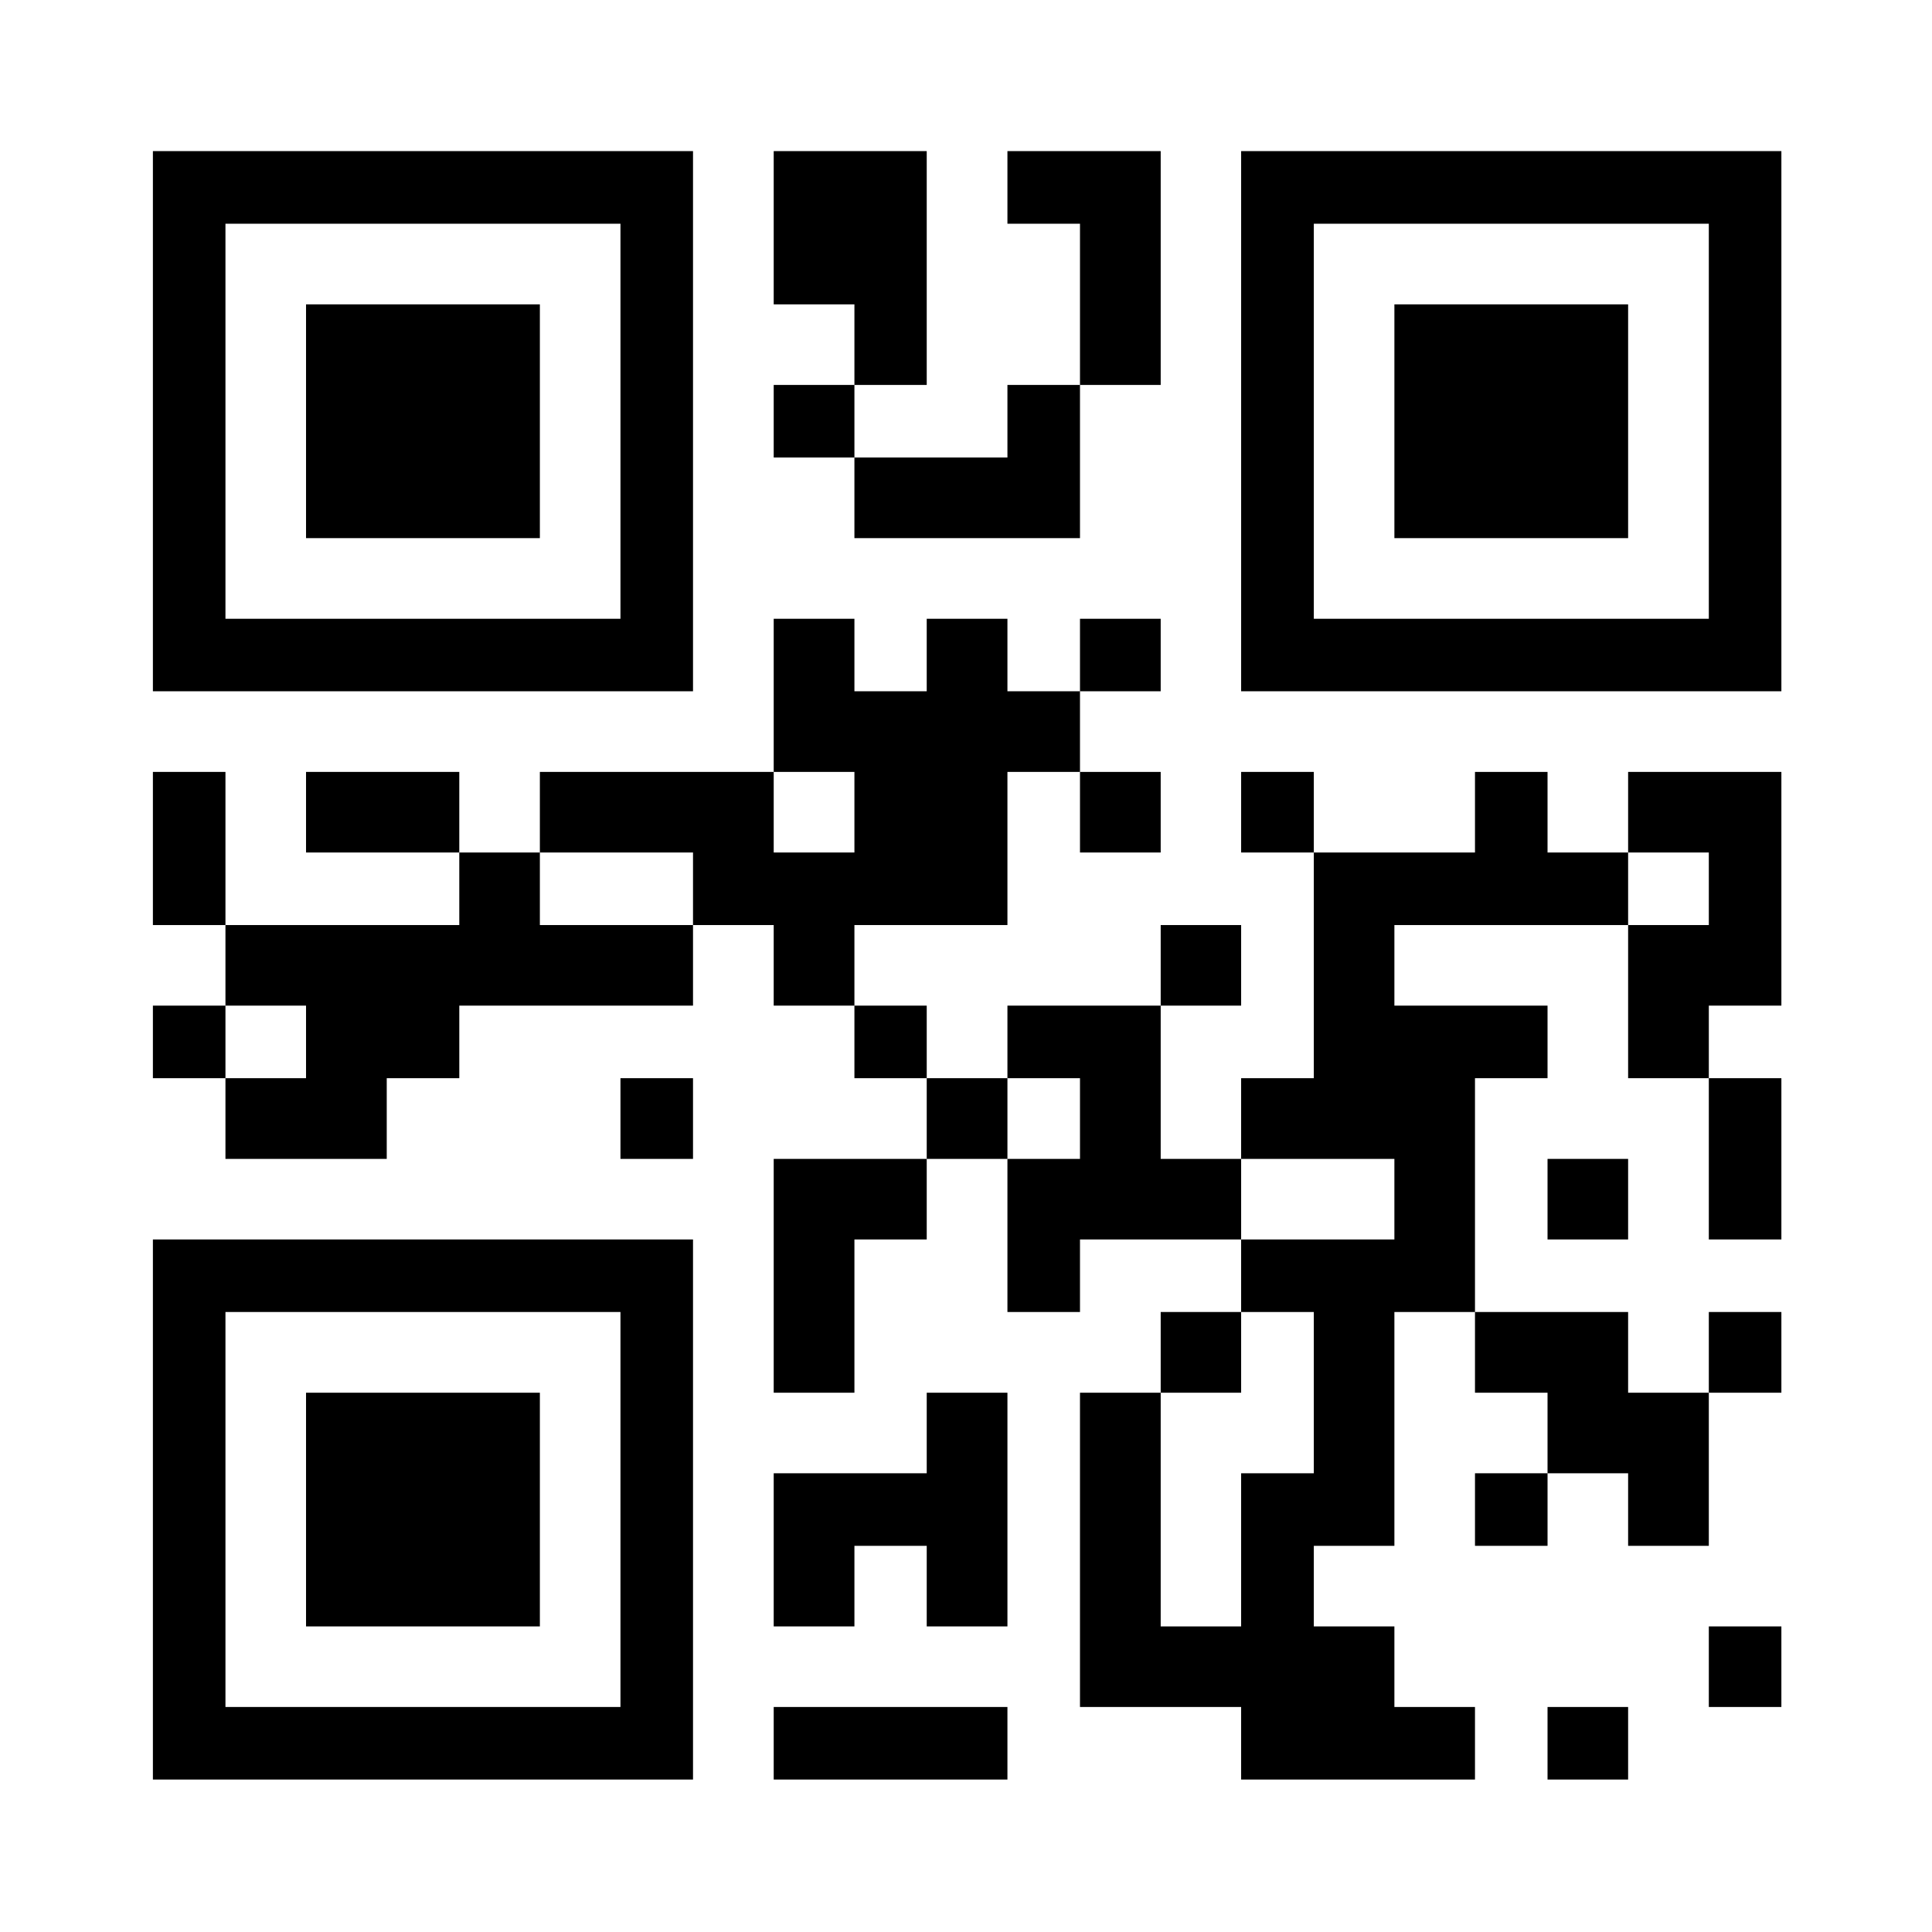
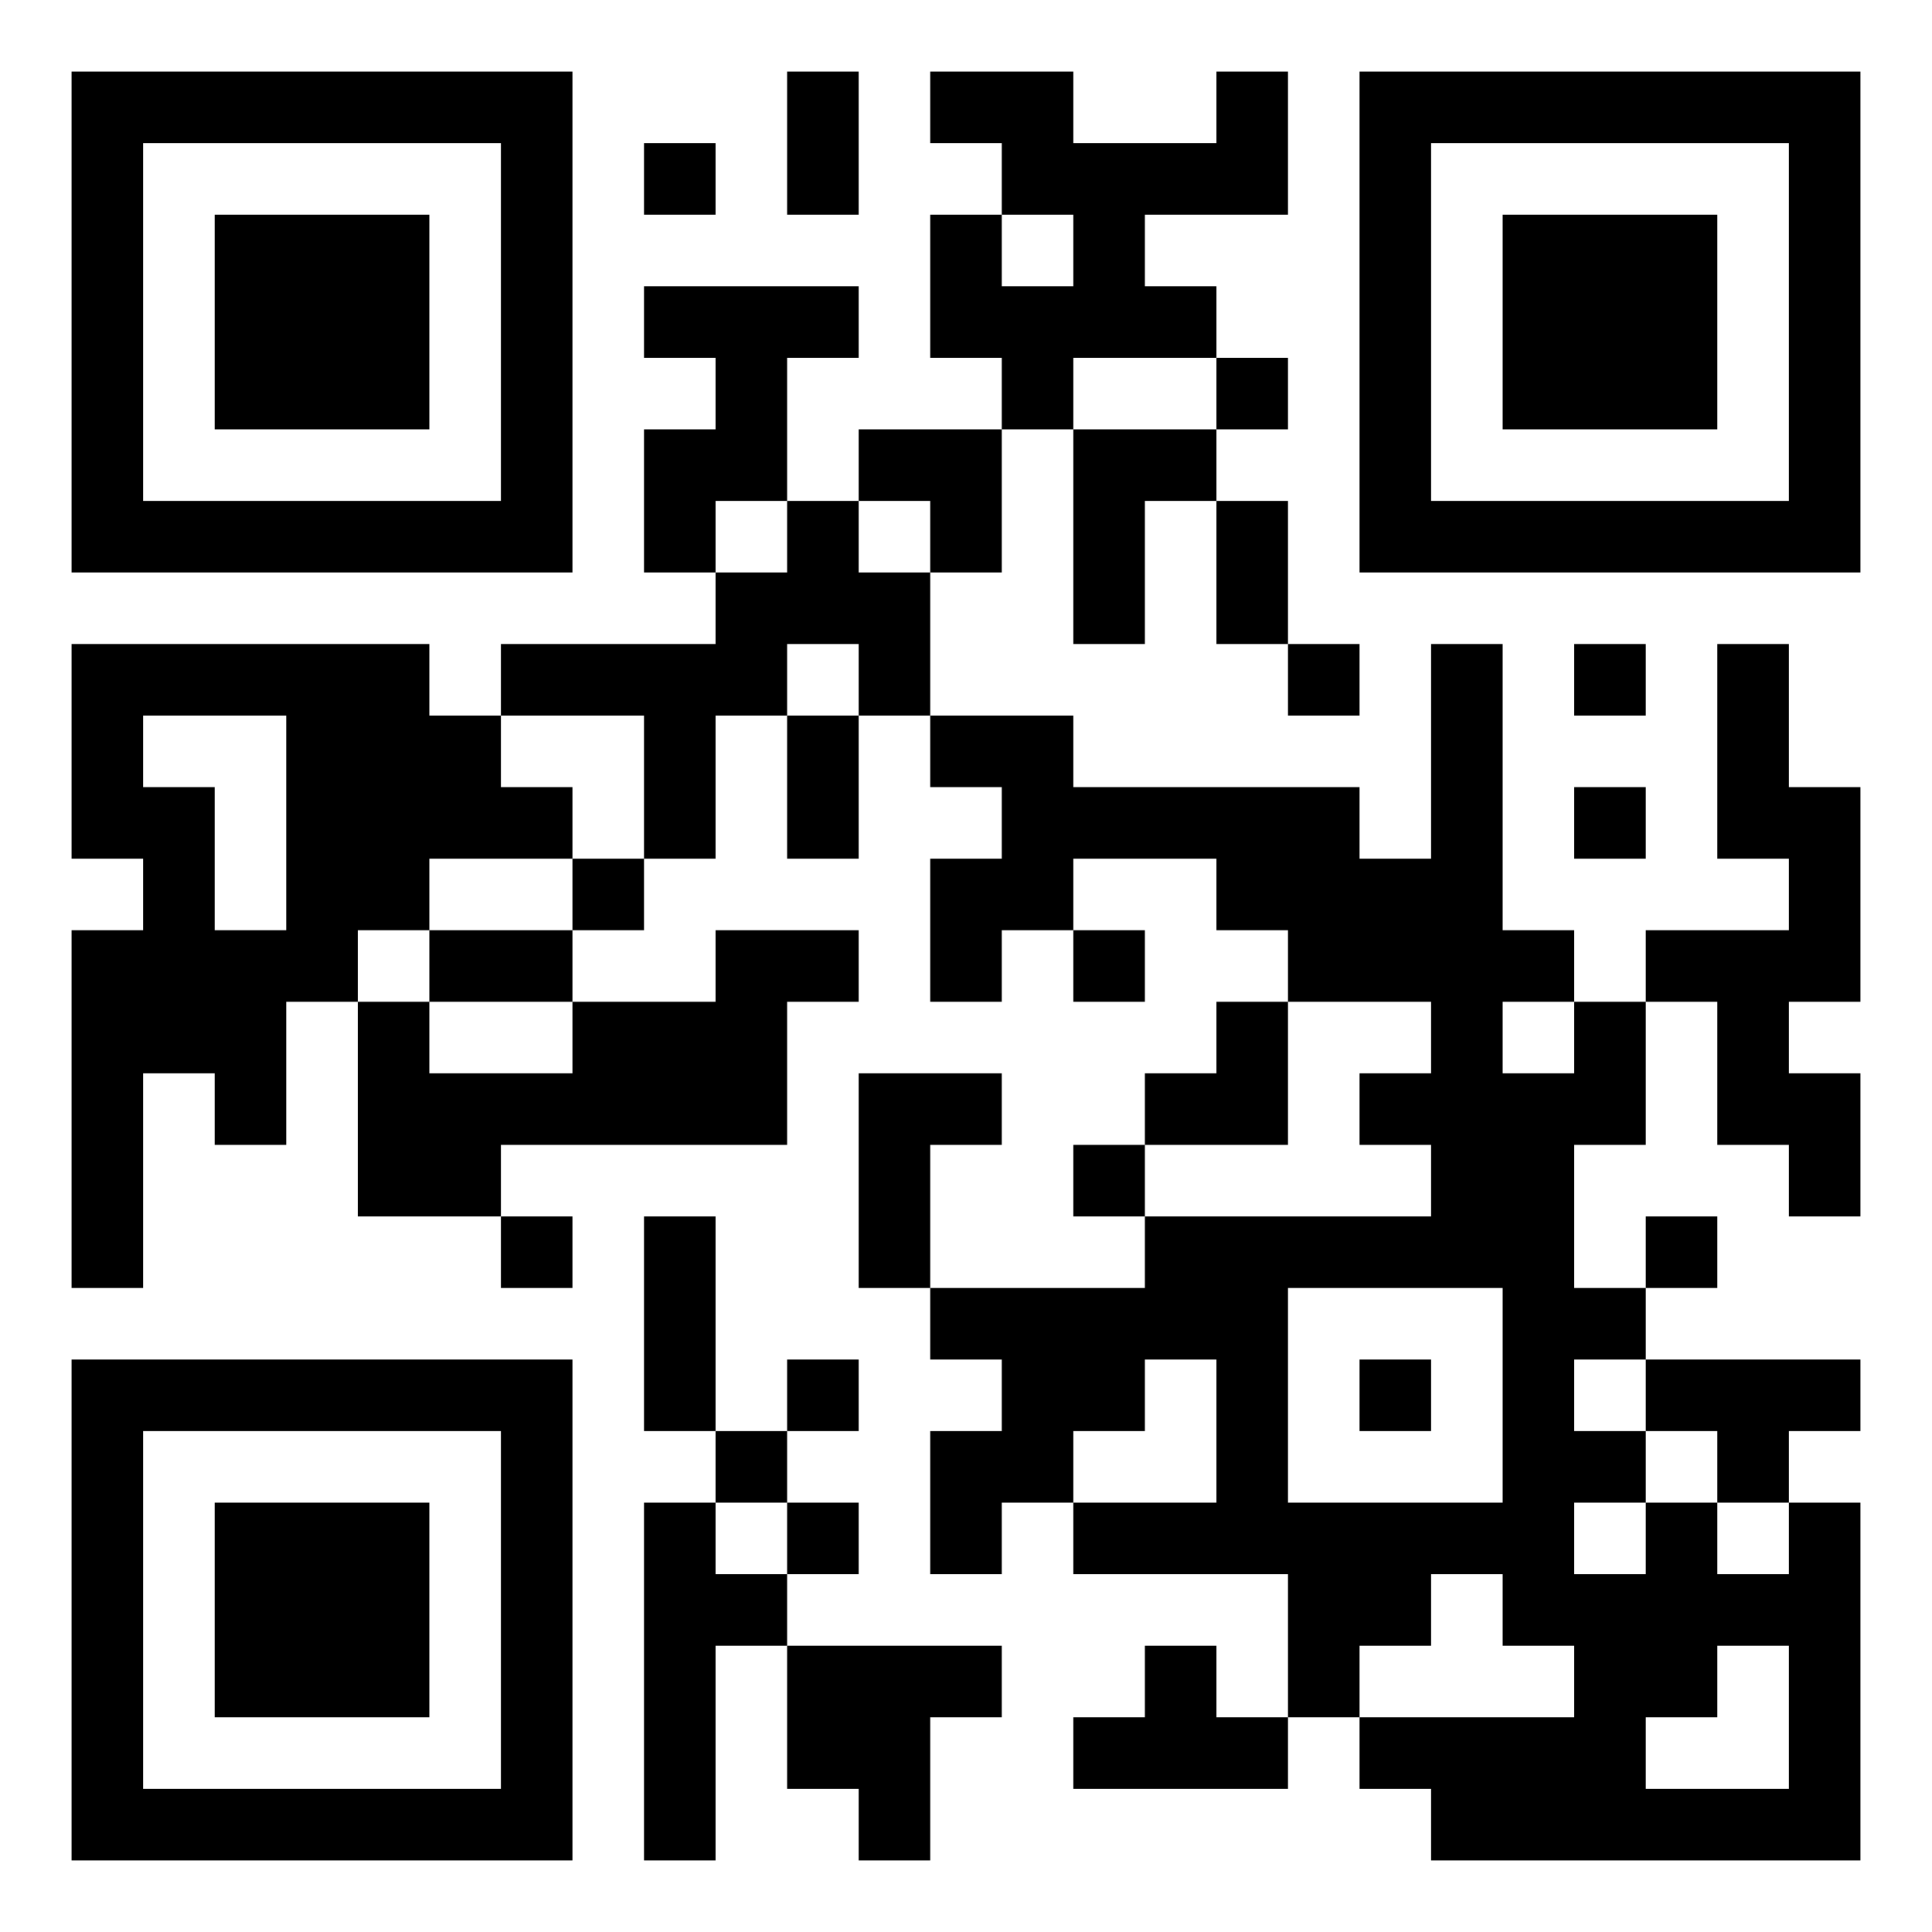
- <svg xmlns="http://www.w3.org/2000/svg" viewBox="0 0 512 512">
-   <path d="M183.656 40.044H40.519v143.15h143.137V40.044zM164.428 163.98H59.747V59.29h104.682v104.69zm81.165-123.936h-40.552V80.66h21.389v21.354h19.163v-61.97zm62.002 0H266.98V59.29h19.228v42.724h21.388v-61.97zm21.319 0v143.15h143.171V40.044H328.914zM452.855 163.98h-104.68V59.29h104.68v104.69zM143.07 80.66H81.104v61.952h61.966V80.66zm288.399 0H369.53v61.952h61.939V80.66zM226.43 102.014h-21.389v19.227h21.389v-19.227zm59.777 40.598v-40.599h-19.228v19.227h-40.55v21.372h59.778zm-19.228 102.539v-40.586h19.228v-21.371h-19.228V163.98h-21.387v19.214H226.43V163.98h-21.389v40.585h21.389v21.356h-21.389v-21.356H143.07v21.356h40.585v19.229h21.385v21.351h21.389V245.15h40.55zm40.616-81.171h-21.388v19.214h21.388V163.98zM40.519 204.565v40.586h19.228v-40.586H40.519zm40.585 0v21.356h40.613v-21.356H81.104zm226.491 21.357v-21.356h-21.388v21.356h21.388zm21.319-21.357v21.356h19.262v-21.356h-19.262zm81.199 21.357v-21.356h-19.227v21.356h-42.711v59.808h-19.262v21.389h40.615v21.353h-40.615v19.223h19.262v42.739h-19.262v40.585h-21.319v-61.934h-21.388v83.284h42.707v19.229h61.973v-19.229h-21.357v-21.351h-21.354v-21.356h21.354v-61.968h21.357V285.73h19.227v-19.228h-40.584v-21.351h61.939v-19.229h-21.355zm21.356 0h21.387v19.229h-21.387v40.578h21.387v-19.228h19.229v-61.937h-40.616v21.358zm-288.399 0h-21.353v19.229h-61.97v21.351h21.357v19.228H59.747v21.389h42.743V285.73h19.228v-19.228h61.938v-21.351H143.07v-19.229zm185.844 19.229h-21.319v21.351h21.319v-21.351zM40.519 266.502v19.228h19.228v-19.228H40.519zm185.911 0v19.228h19.163v-19.228H226.43zm81.165 40.616v-40.616H266.98v19.228h19.228v21.389H266.98v40.575h19.228v-19.223h42.707v-21.353h-21.32zm-143.167 0h19.228v-21.389h-19.228v21.389zm81.165-21.389v21.389h21.387v-21.389h-21.387zm226.492 42.742V285.73h-19.229v42.741h19.229zm-267.044 40.613h21.389v-40.613h19.163v-21.353h-40.552v61.966zm205.072-40.613h21.355v-21.353h-21.355v21.353zM40.519 471.598h143.137V328.471H40.519v143.127zm19.228-123.905h104.682v104.675H59.747V347.693zm269.167 0h-21.319v21.391h21.319v-21.391zm81.199 21.391v21.349h21.355v19.229h21.387v-40.577h-21.387v-21.391h-40.582v21.391h19.227zm61.972-21.391h-19.229v21.391h19.229v-21.391zM81.104 431.018h61.966v-61.934H81.104v61.934zm164.489-40.585h-40.552v40.585h21.389v-21.356h19.163v21.356h21.387v-61.934h-21.387v21.349zm145.294 19.228h19.227v-19.229h-19.227v19.229zm61.968 42.707h19.229v-21.351h-19.229v21.351zm-247.814 19.23h61.938v-19.229h-61.938v19.229zm205.072 0h21.355v-19.229h-21.355v19.229z" />
+ <svg xmlns="http://www.w3.org/2000/svg" version="1.1" width="270" height="270">
+   <rect style="fill:rgb(255, 255, 255);fill-opacity:1" x="0" y="0" width="270" height="270" />
+   <g id="elements">
+     <path style="fill:rgb(0, 0, 0)" d="M 10,10 l 10,0 0,10 -10,0 z M 20,10 l 10,0 0,10 -10,0 z M 30,10 l 10,0 0,10 -10,0 z M 40,10 l 10,0 0,10 -10,0 z M 50,10 l 10,0 0,10 -10,0 z M 60,10 l 10,0 0,10 -10,0 z M 70,10 l 10,0 0,10 -10,0 z M 110,10 l 10,0 0,10 -10,0 z M 130,10 l 10,0 0,10 -10,0 z M 140,10 l 10,0 0,10 -10,0 z M 170,10 l 10,0 0,10 -10,0 z M 190,10 l 10,0 0,10 -10,0 z M 200,10 l 10,0 0,10 -10,0 z M 210,10 l 10,0 0,10 -10,0 z M 220,10 l 10,0 0,10 -10,0 z M 230,10 l 10,0 0,10 -10,0 z M 240,10 l 10,0 0,10 -10,0 z M 250,10 l 10,0 0,10 -10,0 z M 10,20 l 10,0 0,10 -10,0 z M 70,20 l 10,0 0,10 -10,0 z M 90,20 l 10,0 0,10 -10,0 z M 110,20 l 10,0 0,10 -10,0 z M 140,20 l 10,0 0,10 -10,0 z M 150,20 l 10,0 0,10 -10,0 z M 160,20 l 10,0 0,10 -10,0 z M 170,20 l 10,0 0,10 -10,0 z M 190,20 l 10,0 0,10 -10,0 z M 250,20 l 10,0 0,10 -10,0 z M 10,30 l 10,0 0,10 -10,0 z M 30,30 l 10,0 0,10 -10,0 z M 40,30 l 10,0 0,10 -10,0 z M 50,30 l 10,0 0,10 -10,0 z M 70,30 l 10,0 0,10 -10,0 z M 130,30 l 10,0 0,10 -10,0 z M 150,30 l 10,0 0,10 -10,0 z M 190,30 l 10,0 0,10 -10,0 z M 210,30 l 10,0 0,10 -10,0 z M 220,30 l 10,0 0,10 -10,0 z M 230,30 l 10,0 0,10 -10,0 z M 250,30 l 10,0 0,10 -10,0 z M 10,40 l 10,0 0,10 -10,0 z M 30,40 l 10,0 0,10 -10,0 z M 40,40 l 10,0 0,10 -10,0 z M 50,40 l 10,0 0,10 -10,0 z M 70,40 l 10,0 0,10 -10,0 z M 90,40 l 10,0 0,10 -10,0 z M 100,40 l 10,0 0,10 -10,0 z M 110,40 l 10,0 0,10 -10,0 z M 130,40 l 10,0 0,10 -10,0 z M 140,40 l 10,0 0,10 -10,0 z M 150,40 l 10,0 0,10 -10,0 z M 160,40 l 10,0 0,10 -10,0 z M 190,40 l 10,0 0,10 -10,0 z M 210,40 l 10,0 0,10 -10,0 z M 220,40 l 10,0 0,10 -10,0 z M 230,40 l 10,0 0,10 -10,0 z M 250,40 l 10,0 0,10 -10,0 z M 10,50 l 10,0 0,10 -10,0 z M 30,50 l 10,0 0,10 -10,0 z M 40,50 l 10,0 0,10 -10,0 z M 50,50 l 10,0 0,10 -10,0 z M 70,50 l 10,0 0,10 -10,0 z M 100,50 l 10,0 0,10 -10,0 z M 140,50 l 10,0 0,10 -10,0 z M 170,50 l 10,0 0,10 -10,0 z M 190,50 l 10,0 0,10 -10,0 z M 210,50 l 10,0 0,10 -10,0 z M 220,50 l 10,0 0,10 -10,0 z M 230,50 l 10,0 0,10 -10,0 z M 250,50 l 10,0 0,10 -10,0 z M 10,60 l 10,0 0,10 -10,0 z M 70,60 l 10,0 0,10 -10,0 z M 90,60 l 10,0 0,10 -10,0 z M 100,60 l 10,0 0,10 -10,0 z M 120,60 l 10,0 0,10 -10,0 z M 130,60 l 10,0 0,10 -10,0 z M 150,60 l 10,0 0,10 -10,0 z M 160,60 l 10,0 0,10 -10,0 z M 190,60 l 10,0 0,10 -10,0 z M 250,60 l 10,0 0,10 -10,0 z M 10,70 l 10,0 0,10 -10,0 z M 20,70 l 10,0 0,10 -10,0 z M 30,70 l 10,0 0,10 -10,0 z M 40,70 l 10,0 0,10 -10,0 z M 50,70 l 10,0 0,10 -10,0 z M 60,70 l 10,0 0,10 -10,0 z M 70,70 l 10,0 0,10 -10,0 z M 90,70 l 10,0 0,10 -10,0 z M 110,70 l 10,0 0,10 -10,0 z M 130,70 l 10,0 0,10 -10,0 z M 150,70 l 10,0 0,10 -10,0 z M 170,70 l 10,0 0,10 -10,0 z M 190,70 l 10,0 0,10 -10,0 z M 200,70 l 10,0 0,10 -10,0 z M 210,70 l 10,0 0,10 -10,0 z M 220,70 l 10,0 0,10 -10,0 z M 230,70 l 10,0 0,10 -10,0 z M 240,70 l 10,0 0,10 -10,0 z M 250,70 l 10,0 0,10 -10,0 z M 100,80 l 10,0 0,10 -10,0 z M 110,80 l 10,0 0,10 -10,0 z M 120,80 l 10,0 0,10 -10,0 z M 150,80 l 10,0 0,10 -10,0 z M 170,80 l 10,0 0,10 -10,0 z M 10,90 l 10,0 0,10 -10,0 z M 20,90 l 10,0 0,10 -10,0 z M 30,90 l 10,0 0,10 -10,0 z M 40,90 l 10,0 0,10 -10,0 z M 50,90 l 10,0 0,10 -10,0 z M 70,90 l 10,0 0,10 -10,0 z M 80,90 l 10,0 0,10 -10,0 z M 90,90 l 10,0 0,10 -10,0 z M 100,90 l 10,0 0,10 -10,0 z M 120,90 l 10,0 0,10 -10,0 z M 180,90 l 10,0 0,10 -10,0 z M 200,90 l 10,0 0,10 -10,0 z M 220,90 l 10,0 0,10 -10,0 z M 240,90 l 10,0 0,10 -10,0 z M 10,100 l 10,0 0,10 -10,0 z M 40,100 l 10,0 0,10 -10,0 z M 50,100 l 10,0 0,10 -10,0 z M 60,100 l 10,0 0,10 -10,0 z M 90,100 l 10,0 0,10 -10,0 z M 110,100 l 10,0 0,10 -10,0 z M 130,100 l 10,0 0,10 -10,0 z M 140,100 l 10,0 0,10 -10,0 z M 200,100 l 10,0 0,10 -10,0 z M 240,100 l 10,0 0,10 -10,0 z M 10,110 l 10,0 0,10 -10,0 z M 20,110 l 10,0 0,10 -10,0 z M 40,110 l 10,0 0,10 -10,0 z M 50,110 l 10,0 0,10 -10,0 z M 60,110 l 10,0 0,10 -10,0 z M 70,110 l 10,0 0,10 -10,0 z M 90,110 l 10,0 0,10 -10,0 z M 110,110 l 10,0 0,10 -10,0 z M 140,110 l 10,0 0,10 -10,0 z M 150,110 l 10,0 0,10 -10,0 z M 160,110 l 10,0 0,10 -10,0 z M 170,110 l 10,0 0,10 -10,0 z M 180,110 l 10,0 0,10 -10,0 z M 200,110 l 10,0 0,10 -10,0 z M 220,110 l 10,0 0,10 -10,0 z M 240,110 l 10,0 0,10 -10,0 z M 250,110 l 10,0 0,10 -10,0 z M 20,120 l 10,0 0,10 -10,0 z M 40,120 l 10,0 0,10 -10,0 z M 50,120 l 10,0 0,10 -10,0 z M 80,120 l 10,0 0,10 -10,0 z M 130,120 l 10,0 0,10 -10,0 z M 140,120 l 10,0 0,10 -10,0 z M 170,120 l 10,0 0,10 -10,0 z M 180,120 l 10,0 0,10 -10,0 z M 190,120 l 10,0 0,10 -10,0 z M 200,120 l 10,0 0,10 -10,0 z M 250,120 l 10,0 0,10 -10,0 z M 10,130 l 10,0 0,10 -10,0 z M 20,130 l 10,0 0,10 -10,0 z M 30,130 l 10,0 0,10 -10,0 z M 40,130 l 10,0 0,10 -10,0 z M 60,130 l 10,0 0,10 -10,0 z M 70,130 l 10,0 0,10 -10,0 z M 100,130 l 10,0 0,10 -10,0 z M 110,130 l 10,0 0,10 -10,0 z M 130,130 l 10,0 0,10 -10,0 z M 150,130 l 10,0 0,10 -10,0 z M 180,130 l 10,0 0,10 -10,0 z M 190,130 l 10,0 0,10 -10,0 z M 200,130 l 10,0 0,10 -10,0 z M 210,130 l 10,0 0,10 -10,0 z M 230,130 l 10,0 0,10 -10,0 z M 240,130 l 10,0 0,10 -10,0 z M 250,130 l 10,0 0,10 -10,0 z M 10,140 l 10,0 0,10 -10,0 z M 20,140 l 10,0 0,10 -10,0 z M 30,140 l 10,0 0,10 -10,0 z M 50,140 l 10,0 0,10 -10,0 z M 80,140 l 10,0 0,10 -10,0 z M 90,140 l 10,0 0,10 -10,0 z M 100,140 l 10,0 0,10 -10,0 z M 170,140 l 10,0 0,10 -10,0 z M 200,140 l 10,0 0,10 -10,0 z M 220,140 l 10,0 0,10 -10,0 z M 240,140 l 10,0 0,10 -10,0 z M 10,150 l 10,0 0,10 -10,0 z M 30,150 l 10,0 0,10 -10,0 z M 50,150 l 10,0 0,10 -10,0 z M 60,150 l 10,0 0,10 -10,0 z M 70,150 l 10,0 0,10 -10,0 z M 80,150 l 10,0 0,10 -10,0 z M 90,150 l 10,0 0,10 -10,0 z M 100,150 l 10,0 0,10 -10,0 z M 120,150 l 10,0 0,10 -10,0 z M 130,150 l 10,0 0,10 -10,0 z M 160,150 l 10,0 0,10 -10,0 z M 170,150 l 10,0 0,10 -10,0 z M 190,150 l 10,0 0,10 -10,0 z M 200,150 l 10,0 0,10 -10,0 z M 210,150 l 10,0 0,10 -10,0 z M 220,150 l 10,0 0,10 -10,0 z M 240,150 l 10,0 0,10 -10,0 z M 250,150 l 10,0 0,10 -10,0 z M 10,160 l 10,0 0,10 -10,0 z M 50,160 l 10,0 0,10 -10,0 z M 60,160 l 10,0 0,10 -10,0 z M 120,160 l 10,0 0,10 -10,0 z M 150,160 l 10,0 0,10 -10,0 z M 200,160 l 10,0 0,10 -10,0 z M 210,160 l 10,0 0,10 -10,0 z M 250,160 l 10,0 0,10 -10,0 z M 10,170 l 10,0 0,10 -10,0 z M 70,170 l 10,0 0,10 -10,0 z M 90,170 l 10,0 0,10 -10,0 z M 120,170 l 10,0 0,10 -10,0 z M 160,170 l 10,0 0,10 -10,0 z M 170,170 l 10,0 0,10 -10,0 z M 180,170 l 10,0 0,10 -10,0 z M 190,170 l 10,0 0,10 -10,0 z M 200,170 l 10,0 0,10 -10,0 z M 210,170 l 10,0 0,10 -10,0 z M 230,170 l 10,0 0,10 -10,0 z M 90,180 l 10,0 0,10 -10,0 z M 130,180 l 10,0 0,10 -10,0 z M 140,180 l 10,0 0,10 -10,0 z M 150,180 l 10,0 0,10 -10,0 z M 160,180 l 10,0 0,10 -10,0 z M 170,180 l 10,0 0,10 -10,0 z M 210,180 l 10,0 0,10 -10,0 z M 220,180 l 10,0 0,10 -10,0 z M 10,190 l 10,0 0,10 -10,0 z M 20,190 l 10,0 0,10 -10,0 z M 30,190 l 10,0 0,10 -10,0 z M 40,190 l 10,0 0,10 -10,0 z M 50,190 l 10,0 0,10 -10,0 z M 60,190 l 10,0 0,10 -10,0 z M 70,190 l 10,0 0,10 -10,0 z M 90,190 l 10,0 0,10 -10,0 z M 110,190 l 10,0 0,10 -10,0 z M 140,190 l 10,0 0,10 -10,0 z M 150,190 l 10,0 0,10 -10,0 z M 170,190 l 10,0 0,10 -10,0 z M 190,190 l 10,0 0,10 -10,0 z M 210,190 l 10,0 0,10 -10,0 z M 230,190 l 10,0 0,10 -10,0 z M 240,190 l 10,0 0,10 -10,0 z M 250,190 l 10,0 0,10 -10,0 z M 10,200 l 10,0 0,10 -10,0 z M 70,200 l 10,0 0,10 -10,0 z M 100,200 l 10,0 0,10 -10,0 z M 130,200 l 10,0 0,10 -10,0 z M 140,200 l 10,0 0,10 -10,0 z M 170,200 l 10,0 0,10 -10,0 z M 210,200 l 10,0 0,10 -10,0 z M 220,200 l 10,0 0,10 -10,0 z M 240,200 l 10,0 0,10 -10,0 z M 10,210 l 10,0 0,10 -10,0 z M 30,210 l 10,0 0,10 -10,0 z M 40,210 l 10,0 0,10 -10,0 z M 50,210 l 10,0 0,10 -10,0 z M 70,210 l 10,0 0,10 -10,0 z M 90,210 l 10,0 0,10 -10,0 z M 110,210 l 10,0 0,10 -10,0 z M 130,210 l 10,0 0,10 -10,0 z M 150,210 l 10,0 0,10 -10,0 z M 160,210 l 10,0 0,10 -10,0 z M 170,210 l 10,0 0,10 -10,0 z M 180,210 l 10,0 0,10 -10,0 z M 190,210 l 10,0 0,10 -10,0 z M 200,210 l 10,0 0,10 -10,0 z M 210,210 l 10,0 0,10 -10,0 z M 230,210 l 10,0 0,10 -10,0 z M 250,210 l 10,0 0,10 -10,0 z M 10,220 l 10,0 0,10 -10,0 z M 30,220 l 10,0 0,10 -10,0 z M 40,220 l 10,0 0,10 -10,0 z M 50,220 l 10,0 0,10 -10,0 z M 70,220 l 10,0 0,10 -10,0 z M 90,220 l 10,0 0,10 -10,0 z M 100,220 l 10,0 0,10 -10,0 z M 180,220 l 10,0 0,10 -10,0 z M 190,220 l 10,0 0,10 -10,0 z M 210,220 l 10,0 0,10 -10,0 z M 220,220 l 10,0 0,10 -10,0 z M 230,220 l 10,0 0,10 -10,0 z M 240,220 l 10,0 0,10 -10,0 z M 250,220 l 10,0 0,10 -10,0 z M 10,230 l 10,0 0,10 -10,0 z M 30,230 l 10,0 0,10 -10,0 z M 40,230 l 10,0 0,10 -10,0 z M 50,230 l 10,0 0,10 -10,0 z M 70,230 l 10,0 0,10 -10,0 z M 90,230 l 10,0 0,10 -10,0 z M 110,230 l 10,0 0,10 -10,0 z M 120,230 l 10,0 0,10 -10,0 z M 130,230 l 10,0 0,10 -10,0 z M 160,230 l 10,0 0,10 -10,0 z M 180,230 l 10,0 0,10 -10,0 z M 220,230 l 10,0 0,10 -10,0 z M 230,230 l 10,0 0,10 -10,0 z M 250,230 l 10,0 0,10 -10,0 z M 10,240 l 10,0 0,10 -10,0 z M 70,240 l 10,0 0,10 -10,0 z M 90,240 l 10,0 0,10 -10,0 z M 110,240 l 10,0 0,10 -10,0 z M 120,240 l 10,0 0,10 -10,0 z M 150,240 l 10,0 0,10 -10,0 z M 160,240 l 10,0 0,10 -10,0 z M 170,240 l 10,0 0,10 -10,0 z M 190,240 l 10,0 0,10 -10,0 z M 200,240 l 10,0 0,10 -10,0 z M 210,240 l 10,0 0,10 -10,0 z M 220,240 l 10,0 0,10 -10,0 z M 250,240 l 10,0 0,10 -10,0 z M 10,250 l 10,0 0,10 -10,0 z M 20,250 l 10,0 0,10 -10,0 z M 30,250 l 10,0 0,10 -10,0 z M 40,250 l 10,0 0,10 -10,0 z M 50,250 l 10,0 0,10 -10,0 z M 60,250 l 10,0 0,10 -10,0 z M 70,250 l 10,0 0,10 -10,0 z M 90,250 l 10,0 0,10 -10,0 z M 120,250 l 10,0 0,10 -10,0 z M 200,250 l 10,0 0,10 -10,0 z M 210,250 l 10,0 0,10 -10,0 z M 220,250 l 10,0 0,10 -10,0 z M 230,250 l 10,0 0,10 -10,0 z M 240,250 l 10,0 0,10 -10,0 z M 250,250 l 10,0 0,10 -10,0 z " />
+   </g>
</svg>
